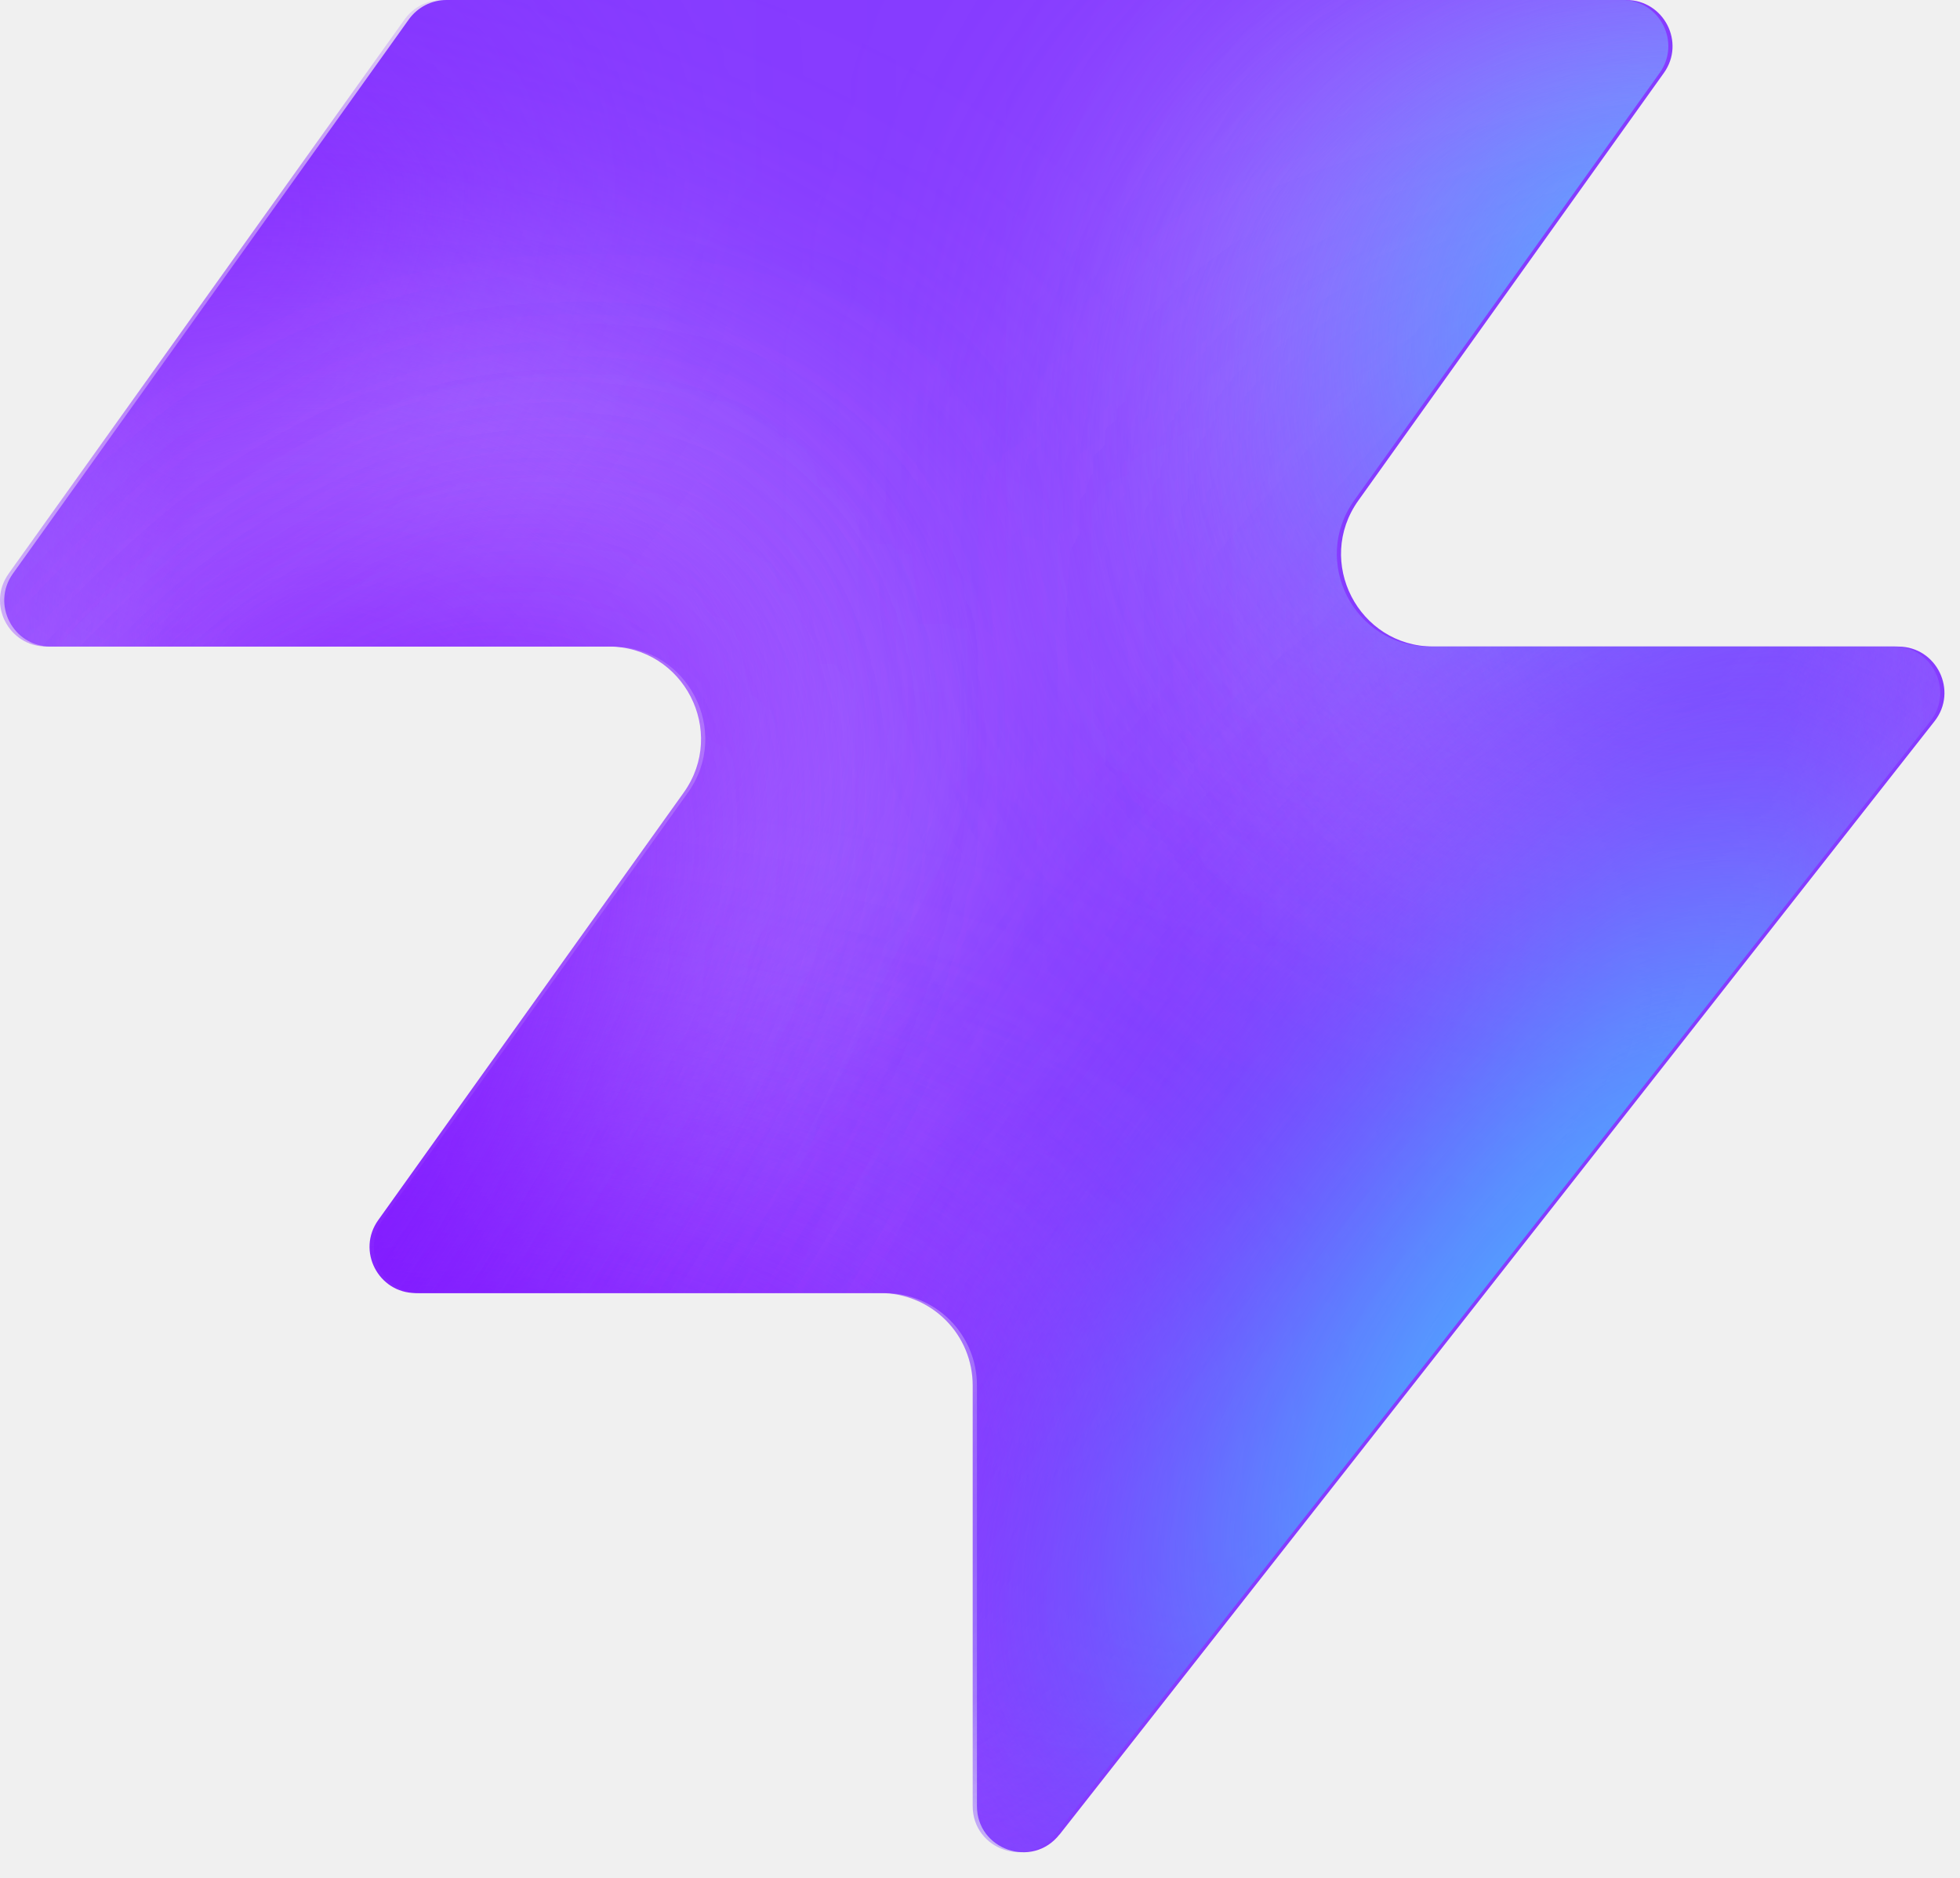
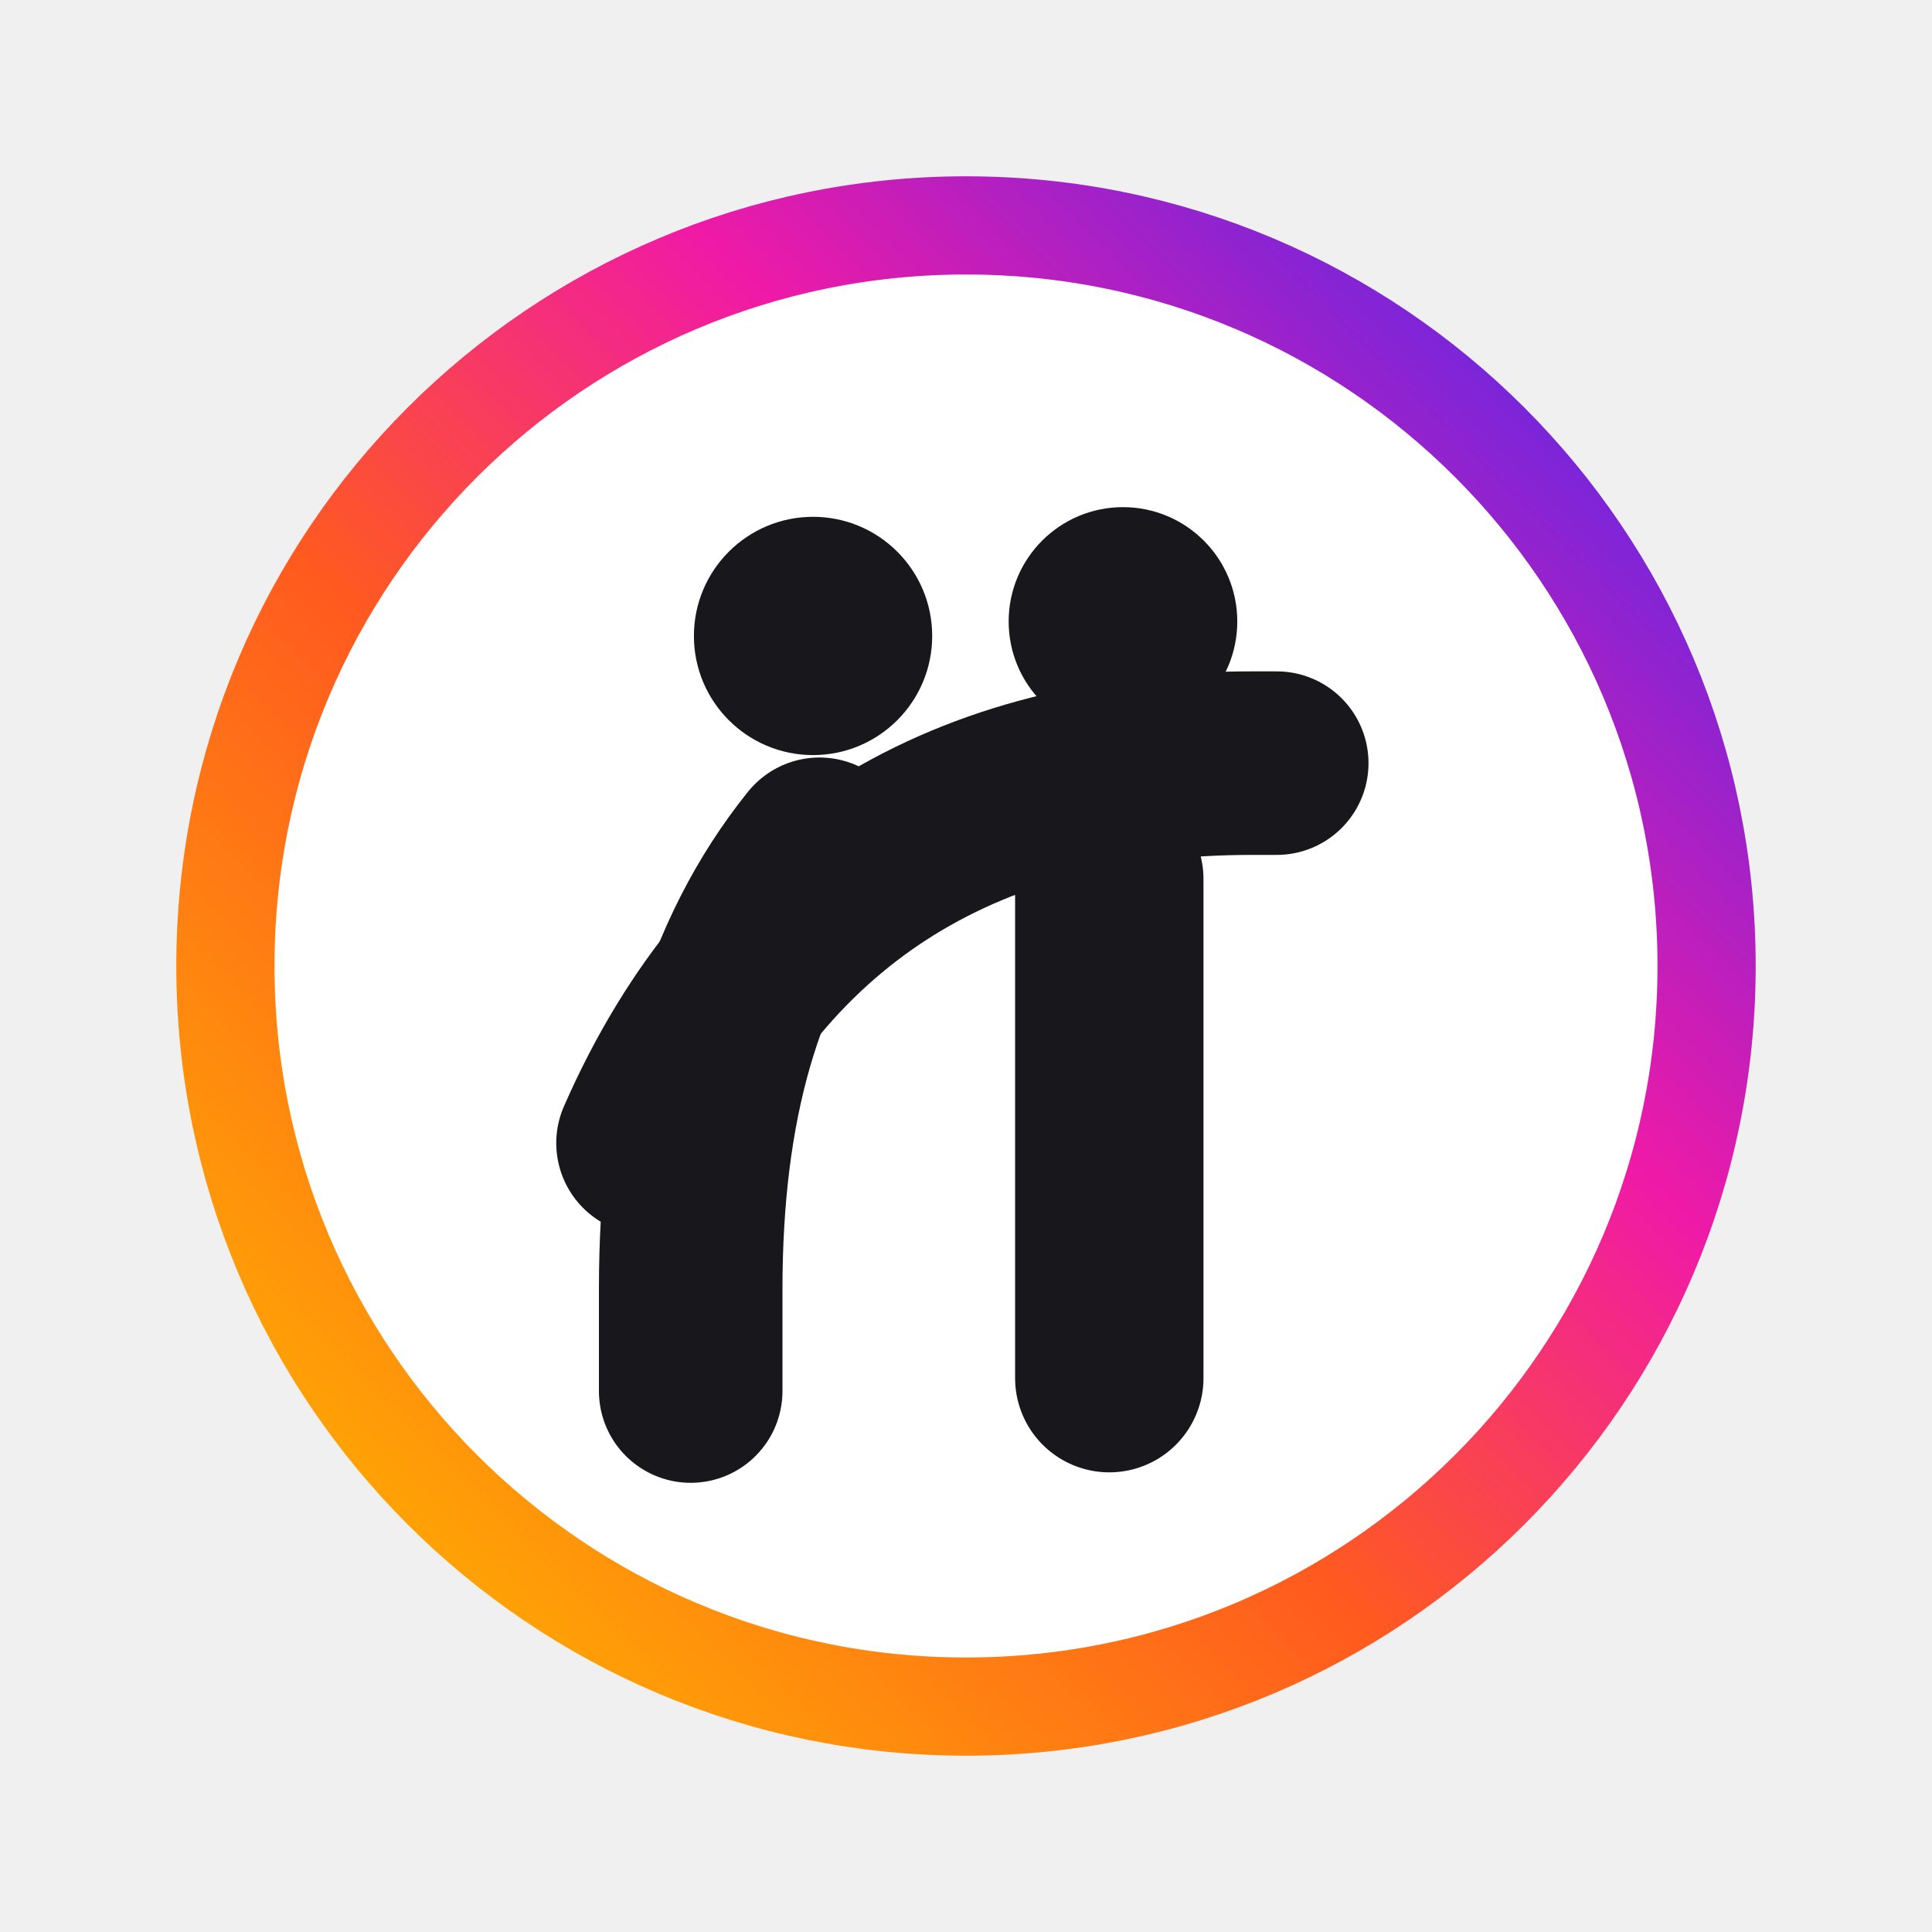
- <svg xmlns="http://www.w3.org/2000/svg" width="48" height="46" fill="none" viewBox="0 0 48 46">
-   <path fill="#863bff" d="M25.946 44.938c-.664.845-2.021.375-2.021-.698V33.937a2.26 2.26 0 0 0-2.262-2.262H10.287c-.92 0-1.456-1.04-.92-1.788l7.48-10.471c1.07-1.497 0-3.578-1.842-3.578H1.237c-.92 0-1.456-1.04-.92-1.788L10.013.474c.214-.297.556-.474.92-.474h28.894c.92 0 1.456 1.04.92 1.788l-7.48 10.471c-1.07 1.498 0 3.579 1.842 3.579h11.377c.943 0 1.473 1.088.89 1.83L25.947 44.94z" style="fill:#863bff;fill:color(display-p3 .525 .23 1);fill-opacity:1" />
-   <mask id="a" width="48" height="46" x="0" y="0" maskUnits="userSpaceOnUse" style="mask-type:alpha">
-     <path fill="#000" d="M25.842 44.938c-.664.844-2.021.375-2.021-.698V33.937a2.26 2.26 0 0 0-2.262-2.262H10.183c-.92 0-1.456-1.04-.92-1.788l7.48-10.471c1.07-1.498 0-3.579-1.842-3.579H1.133c-.92 0-1.456-1.04-.92-1.787L9.91.473c.214-.297.556-.474.92-.474h28.894c.92 0 1.456 1.04.92 1.788l-7.48 10.471c-1.07 1.498 0 3.578 1.842 3.578h11.377c.943 0 1.473 1.088.89 1.832L25.843 44.94z" style="fill:#000;fill-opacity:1" />
-   </mask>
-   <g mask="url(#a)">
-     <g filter="url(#b)">
-       <ellipse cx="5.508" cy="14.704" fill="#ede6ff" rx="5.508" ry="14.704" style="fill:#ede6ff;fill:color(display-p3 .927 .903 1);fill-opacity:1" transform="matrix(.00324 1 1 -.00324 -4.47 31.516)" />
-     </g>
-     <g filter="url(#c)">
-       <ellipse cx="10.399" cy="29.851" fill="#ede6ff" rx="10.399" ry="29.851" style="fill:#ede6ff;fill:color(display-p3 .927 .903 1);fill-opacity:1" transform="matrix(.00324 1 1 -.00324 -39.328 7.883)" />
-     </g>
-     <g filter="url(#d)">
-       <ellipse cx="5.508" cy="30.487" fill="#7e14ff" rx="5.508" ry="30.487" style="fill:#7e14ff;fill:color(display-p3 .492 .077 1);fill-opacity:1" transform="rotate(89.814 -25.913 -14.639)scale(1 -1)" />
-     </g>
-     <g filter="url(#e)">
-       <ellipse cx="5.508" cy="30.599" fill="#7e14ff" rx="5.508" ry="30.599" style="fill:#7e14ff;fill:color(display-p3 .492 .077 1);fill-opacity:1" transform="rotate(89.814 -32.644 -3.334)scale(1 -1)" />
-     </g>
-     <g filter="url(#f)">
-       <ellipse cx="5.508" cy="30.599" fill="#7e14ff" rx="5.508" ry="30.599" style="fill:#7e14ff;fill:color(display-p3 .492 .077 1);fill-opacity:1" transform="matrix(.00324 1 1 -.00324 -34.34 30.47)" />
-     </g>
-     <g filter="url(#g)">
-       <ellipse cx="14.072" cy="22.078" fill="#ede6ff" rx="14.072" ry="22.078" style="fill:#ede6ff;fill:color(display-p3 .927 .903 1);fill-opacity:1" transform="rotate(93.35 24.506 48.493)scale(-1 1)" />
-     </g>
-     <g filter="url(#h)">
-       <ellipse cx="3.47" cy="21.501" fill="#7e14ff" rx="3.47" ry="21.501" style="fill:#7e14ff;fill:color(display-p3 .492 .077 1);fill-opacity:1" transform="rotate(89.009 28.708 47.59)scale(-1 1)" />
-     </g>
-     <g filter="url(#i)">
-       <ellipse cx="3.47" cy="21.501" fill="#7e14ff" rx="3.47" ry="21.501" style="fill:#7e14ff;fill:color(display-p3 .492 .077 1);fill-opacity:1" transform="rotate(89.009 28.708 47.59)scale(-1 1)" />
-     </g>
-     <g filter="url(#j)">
-       <ellipse cx=".387" cy="8.972" fill="#7e14ff" rx="4.407" ry="29.108" style="fill:#7e14ff;fill:color(display-p3 .492 .077 1);fill-opacity:1" transform="rotate(39.51 .387 8.972)" />
-     </g>
-     <g filter="url(#k)">
-       <ellipse cx="47.523" cy="-6.092" fill="#7e14ff" rx="4.407" ry="29.108" style="fill:#7e14ff;fill:color(display-p3 .492 .077 1);fill-opacity:1" transform="rotate(37.892 47.523 -6.092)" />
-     </g>
-     <g filter="url(#l)">
-       <ellipse cx="41.412" cy="6.333" fill="#47bfff" rx="5.971" ry="9.665" style="fill:#47bfff;fill:color(display-p3 .28 .748 1);fill-opacity:1" transform="rotate(37.892 41.412 6.333)" />
-     </g>
-     <g filter="url(#m)">
-       <ellipse cx="-1.879" cy="38.332" fill="#7e14ff" rx="4.407" ry="29.108" style="fill:#7e14ff;fill:color(display-p3 .492 .077 1);fill-opacity:1" transform="rotate(37.892 -1.88 38.332)" />
-     </g>
-     <g filter="url(#n)">
-       <ellipse cx="-1.879" cy="38.332" fill="#7e14ff" rx="4.407" ry="29.108" style="fill:#7e14ff;fill:color(display-p3 .492 .077 1);fill-opacity:1" transform="rotate(37.892 -1.88 38.332)" />
-     </g>
-     <g filter="url(#o)">
-       <ellipse cx="35.651" cy="29.907" fill="#7e14ff" rx="4.407" ry="29.108" style="fill:#7e14ff;fill:color(display-p3 .492 .077 1);fill-opacity:1" transform="rotate(37.892 35.651 29.907)" />
-     </g>
-     <g filter="url(#p)">
-       <ellipse cx="38.418" cy="32.4" fill="#47bfff" rx="5.971" ry="15.297" style="fill:#47bfff;fill:color(display-p3 .28 .748 1);fill-opacity:1" transform="rotate(37.892 38.418 32.4)" />
-     </g>
-   </g>
+ <svg xmlns="http://www.w3.org/2000/svg" viewBox="0 0 24 24" fill="none">
  <defs>
-     <filter id="b" width="60.045" height="41.654" x="-19.77" y="16.149" color-interpolation-filters="sRGB" filterUnits="userSpaceOnUse">
-       <feFlood flood-opacity="0" result="BackgroundImageFix" />
-       <feBlend in="SourceGraphic" in2="BackgroundImageFix" result="shape" />
-       <feGaussianBlur result="effect1_foregroundBlur_2002_17158" stdDeviation="7.659" />
-     </filter>
-     <filter id="c" width="90.34" height="51.437" x="-54.613" y="-7.533" color-interpolation-filters="sRGB" filterUnits="userSpaceOnUse">
-       <feFlood flood-opacity="0" result="BackgroundImageFix" />
-       <feBlend in="SourceGraphic" in2="BackgroundImageFix" result="shape" />
-       <feGaussianBlur result="effect1_foregroundBlur_2002_17158" stdDeviation="7.659" />
-     </filter>
-     <filter id="d" width="79.355" height="29.4" x="-49.64" y="2.03" color-interpolation-filters="sRGB" filterUnits="userSpaceOnUse">
-       <feFlood flood-opacity="0" result="BackgroundImageFix" />
-       <feBlend in="SourceGraphic" in2="BackgroundImageFix" result="shape" />
-       <feGaussianBlur result="effect1_foregroundBlur_2002_17158" stdDeviation="4.596" />
-     </filter>
-     <filter id="e" width="79.579" height="29.4" x="-45.045" y="20.029" color-interpolation-filters="sRGB" filterUnits="userSpaceOnUse">
-       <feFlood flood-opacity="0" result="BackgroundImageFix" />
-       <feBlend in="SourceGraphic" in2="BackgroundImageFix" result="shape" />
-       <feGaussianBlur result="effect1_foregroundBlur_2002_17158" stdDeviation="4.596" />
-     </filter>
-     <filter id="f" width="79.579" height="29.4" x="-43.513" y="21.178" color-interpolation-filters="sRGB" filterUnits="userSpaceOnUse">
-       <feFlood flood-opacity="0" result="BackgroundImageFix" />
-       <feBlend in="SourceGraphic" in2="BackgroundImageFix" result="shape" />
-       <feGaussianBlur result="effect1_foregroundBlur_2002_17158" stdDeviation="4.596" />
-     </filter>
-     <filter id="g" width="74.749" height="58.852" x="15.756" y="-17.901" color-interpolation-filters="sRGB" filterUnits="userSpaceOnUse">
-       <feFlood flood-opacity="0" result="BackgroundImageFix" />
-       <feBlend in="SourceGraphic" in2="BackgroundImageFix" result="shape" />
-       <feGaussianBlur result="effect1_foregroundBlur_2002_17158" stdDeviation="7.659" />
-     </filter>
-     <filter id="h" width="61.377" height="25.362" x="23.548" y="2.284" color-interpolation-filters="sRGB" filterUnits="userSpaceOnUse">
-       <feFlood flood-opacity="0" result="BackgroundImageFix" />
-       <feBlend in="SourceGraphic" in2="BackgroundImageFix" result="shape" />
-       <feGaussianBlur result="effect1_foregroundBlur_2002_17158" stdDeviation="4.596" />
-     </filter>
-     <filter id="i" width="61.377" height="25.362" x="23.548" y="2.284" color-interpolation-filters="sRGB" filterUnits="userSpaceOnUse">
-       <feFlood flood-opacity="0" result="BackgroundImageFix" />
-       <feBlend in="SourceGraphic" in2="BackgroundImageFix" result="shape" />
-       <feGaussianBlur result="effect1_foregroundBlur_2002_17158" stdDeviation="4.596" />
-     </filter>
-     <filter id="j" width="56.045" height="63.649" x="-27.636" y="-22.853" color-interpolation-filters="sRGB" filterUnits="userSpaceOnUse">
-       <feFlood flood-opacity="0" result="BackgroundImageFix" />
-       <feBlend in="SourceGraphic" in2="BackgroundImageFix" result="shape" />
-       <feGaussianBlur result="effect1_foregroundBlur_2002_17158" stdDeviation="4.596" />
-     </filter>
-     <filter id="k" width="54.814" height="64.646" x="20.116" y="-38.415" color-interpolation-filters="sRGB" filterUnits="userSpaceOnUse">
-       <feFlood flood-opacity="0" result="BackgroundImageFix" />
-       <feBlend in="SourceGraphic" in2="BackgroundImageFix" result="shape" />
-       <feGaussianBlur result="effect1_foregroundBlur_2002_17158" stdDeviation="4.596" />
-     </filter>
-     <filter id="l" width="33.541" height="35.313" x="24.641" y="-11.323" color-interpolation-filters="sRGB" filterUnits="userSpaceOnUse">
-       <feFlood flood-opacity="0" result="BackgroundImageFix" />
-       <feBlend in="SourceGraphic" in2="BackgroundImageFix" result="shape" />
-       <feGaussianBlur result="effect1_foregroundBlur_2002_17158" stdDeviation="4.596" />
-     </filter>
-     <filter id="m" width="54.814" height="64.646" x="-29.286" y="6.009" color-interpolation-filters="sRGB" filterUnits="userSpaceOnUse">
-       <feFlood flood-opacity="0" result="BackgroundImageFix" />
-       <feBlend in="SourceGraphic" in2="BackgroundImageFix" result="shape" />
-       <feGaussianBlur result="effect1_foregroundBlur_2002_17158" stdDeviation="4.596" />
-     </filter>
-     <filter id="n" width="54.814" height="64.646" x="-29.286" y="6.009" color-interpolation-filters="sRGB" filterUnits="userSpaceOnUse">
-       <feFlood flood-opacity="0" result="BackgroundImageFix" />
-       <feBlend in="SourceGraphic" in2="BackgroundImageFix" result="shape" />
-       <feGaussianBlur result="effect1_foregroundBlur_2002_17158" stdDeviation="4.596" />
-     </filter>
-     <filter id="o" width="54.814" height="64.646" x="8.244" y="-2.416" color-interpolation-filters="sRGB" filterUnits="userSpaceOnUse">
-       <feFlood flood-opacity="0" result="BackgroundImageFix" />
-       <feBlend in="SourceGraphic" in2="BackgroundImageFix" result="shape" />
-       <feGaussianBlur result="effect1_foregroundBlur_2002_17158" stdDeviation="4.596" />
-     </filter>
-     <filter id="p" width="39.409" height="43.623" x="18.713" y="10.588" color-interpolation-filters="sRGB" filterUnits="userSpaceOnUse">
-       <feFlood flood-opacity="0" result="BackgroundImageFix" />
-       <feBlend in="SourceGraphic" in2="BackgroundImageFix" result="shape" />
-       <feGaussianBlur result="effect1_foregroundBlur_2002_17158" stdDeviation="4.596" />
-     </filter>
+     <linearGradient id="huranowGrad" x1="4" y1="20" x2="20" y2="4" gradientUnits="userSpaceOnUse">
+       <stop offset="0%" stop-color="#FFB000" />
+       <stop offset="40%" stop-color="#FF5A1F" />
+       <stop offset="68%" stop-color="#F01AA6" />
+       <stop offset="100%" stop-color="#5C28E6" />
+     </linearGradient>
  </defs>
+   <circle cx="12" cy="12" r="9.05" fill="#FFFFFF" />
+   <circle cx="12" cy="12" r="9.2" stroke="url(#huranowGrad)" stroke-width="1.22" />
+   <circle cx="10.1" cy="7.9" r="1.48" fill="#17171C" />
+   <circle cx="13.95" cy="7.72" r="1.42" fill="#17171C" />
+   <path d="M8.05 14.2C9.45 11 12.05 9.48 15.55 9.48H15.86" stroke="#17171C" stroke-width="2.28" stroke-linecap="round" stroke-linejoin="round" />
+   <path d="M10.18 10.55C9.08 11.92 8.58 13.72 8.58 16.02V17.28" stroke="#17171C" stroke-width="2.28" stroke-linecap="round" stroke-linejoin="round" />
+   <path d="M13.78 10.92V17.12" stroke="#17171C" stroke-width="2.34" stroke-linecap="round" stroke-linejoin="round" />
</svg>
